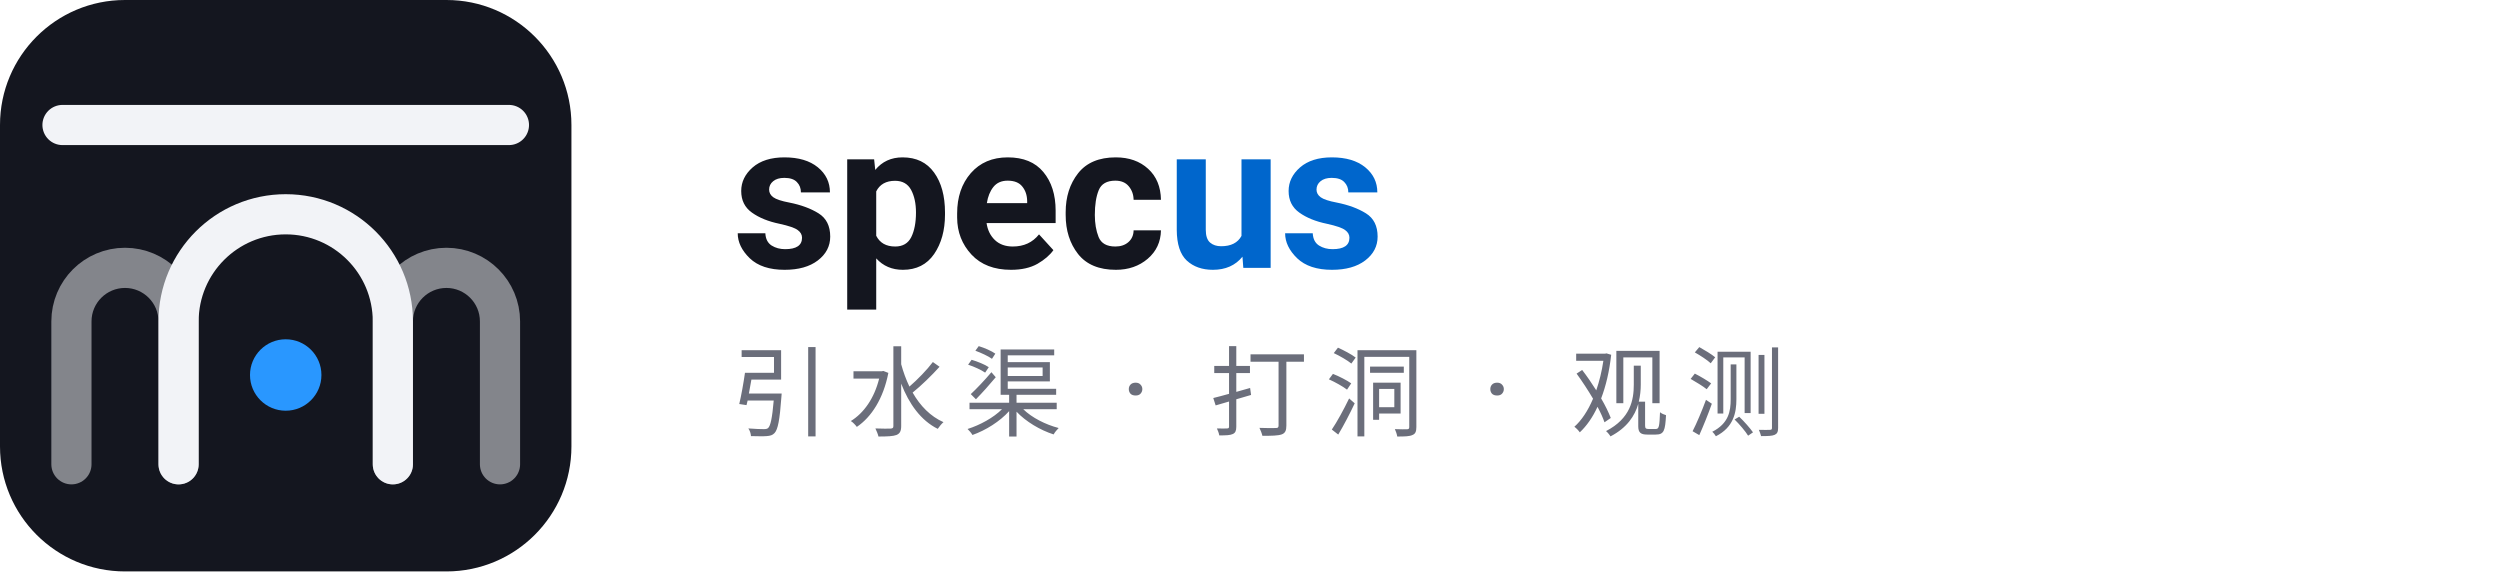
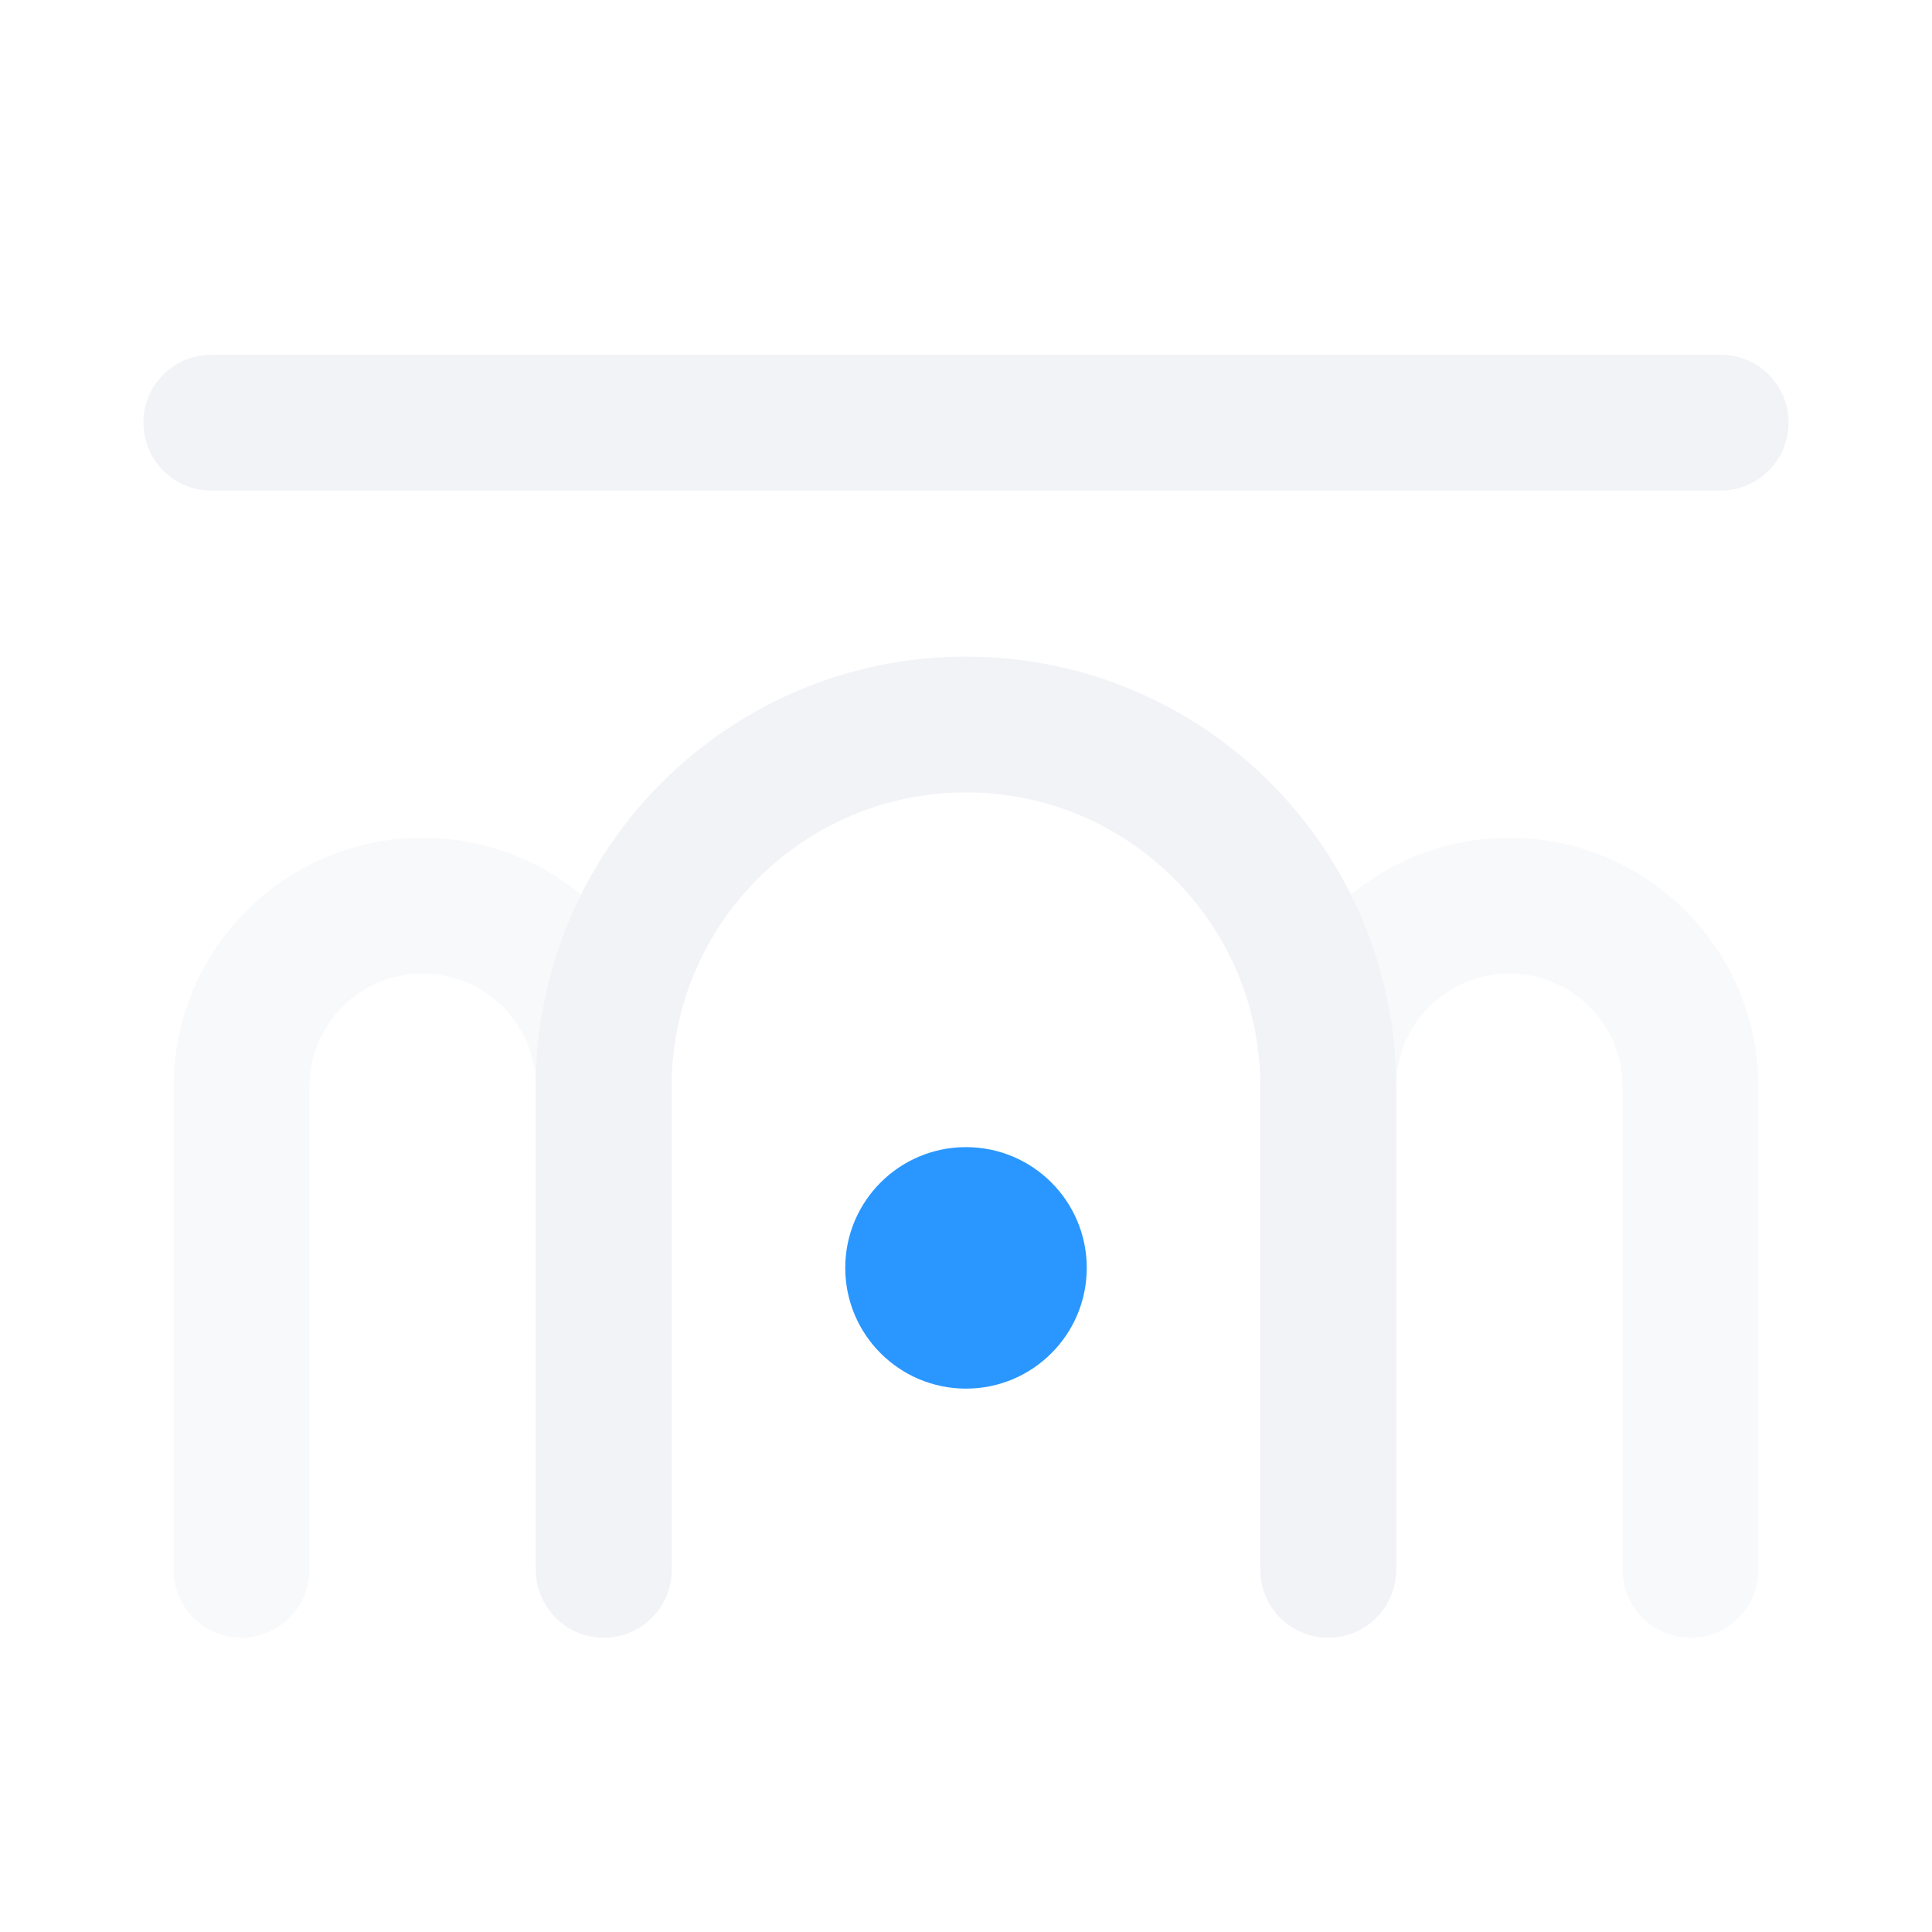
- <svg xmlns="http://www.w3.org/2000/svg" viewBox="0 0 280 64" role="img" aria-label="specus 引水渠">
-   <rect width="64" height="64" rx="14" fill="#14161F" />
+ <svg xmlns="http://www.w3.org/2000/svg" viewBox="0 0 64 64" role="img" aria-label="specus 引水渠">
  <path d="M7 14 H57" fill="none" stroke="#F2F3F7" stroke-width="4.5" stroke-linecap="round" />
  <path d="M8 52 V36 A6 6 0 0 1 20 36 V52" fill="none" stroke="#F2F3F7" stroke-width="4.5" stroke-linecap="round" stroke-linejoin="round" opacity=".5" />
  <path d="M20 52 V36 A12 12 0 0 1 44 36 V52" fill="none" stroke="#F2F3F7" stroke-width="4.5" stroke-linecap="round" stroke-linejoin="round" />
  <path d="M44 52 V36 A6 6 0 0 1 56 36 V52" fill="none" stroke="#F2F3F7" stroke-width="4.5" stroke-linecap="round" stroke-linejoin="round" opacity=".5" />
  <circle cx="32" cy="42" r="4" fill="#2997FF" />
-   <text x="82" y="30" fill="#14161F" font-family="system-ui, -apple-system, 'Segoe UI', Roboto, Helvetica, Arial, sans-serif" font-size="23" font-weight="700" letter-spacing="-0.2">spec<tspan fill="#0066CC">us</tspan>
-   </text>
-   <text x="82" y="48" fill="#6B6E7B" font-family="system-ui, -apple-system, 'Segoe UI', Roboto, Helvetica, Arial, sans-serif" font-size="11" font-weight="500" letter-spacing="0.18em">引水渠 · 打洞 · 观测</text>
</svg>
